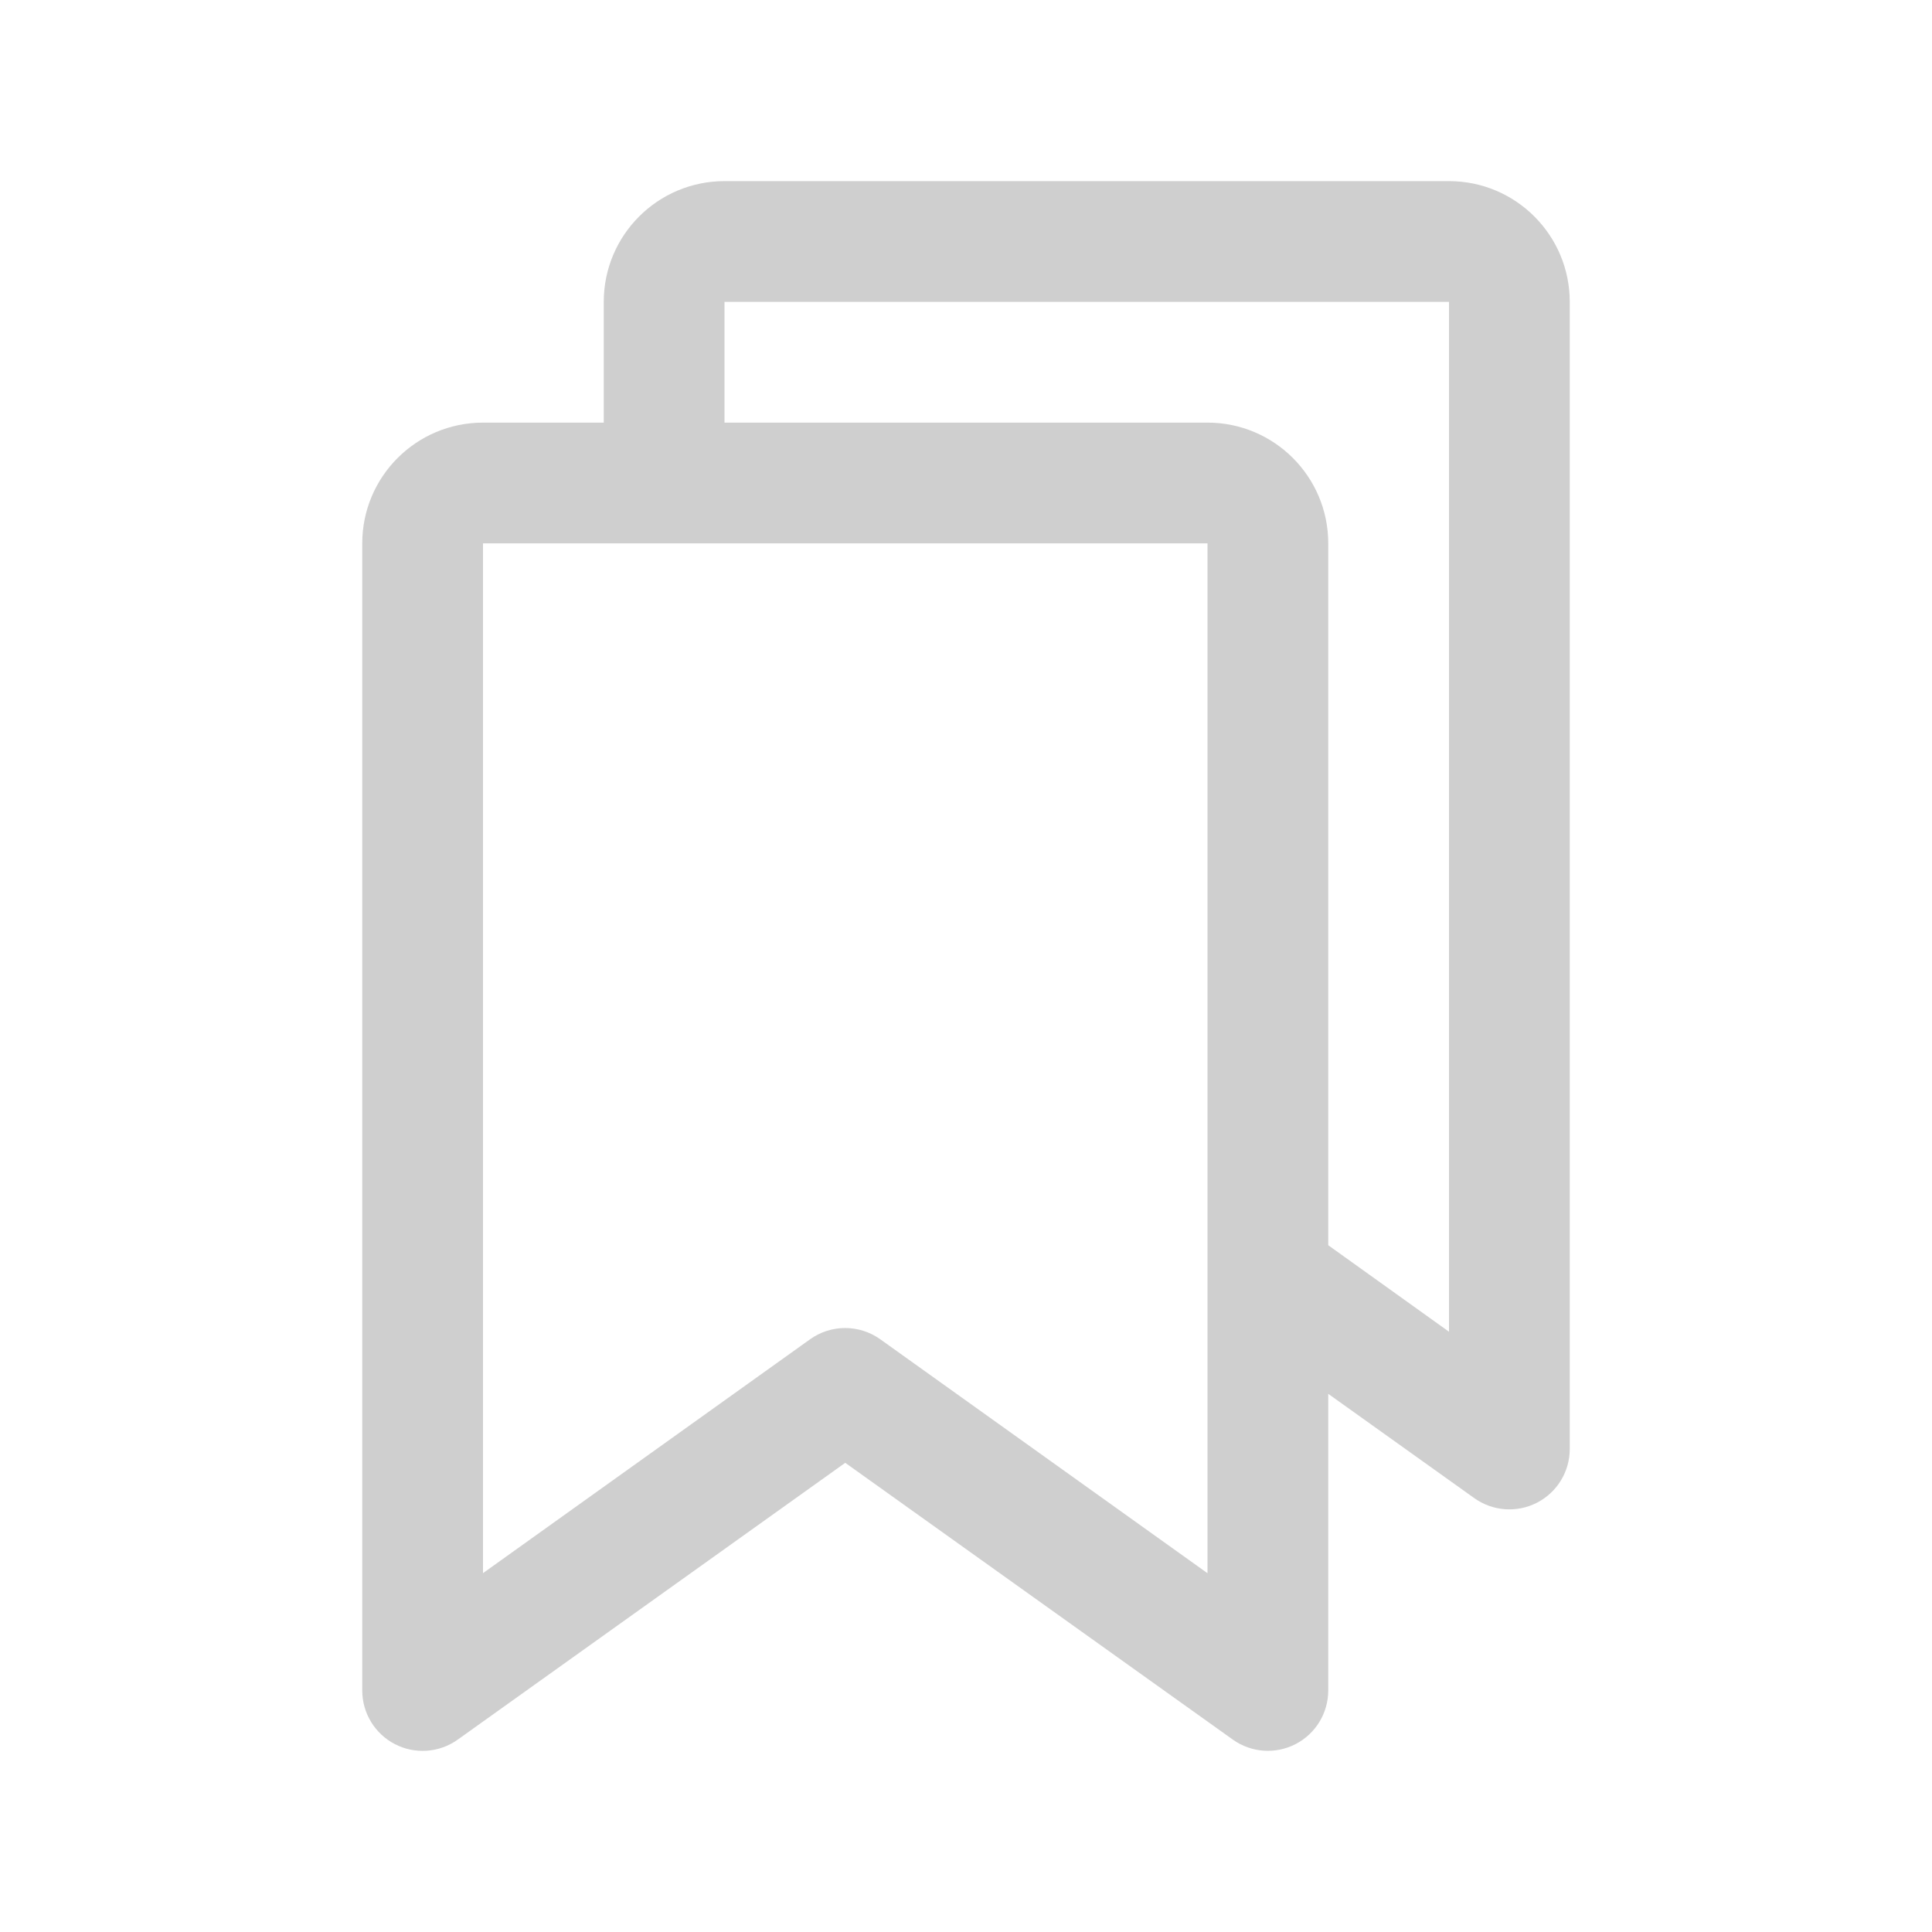
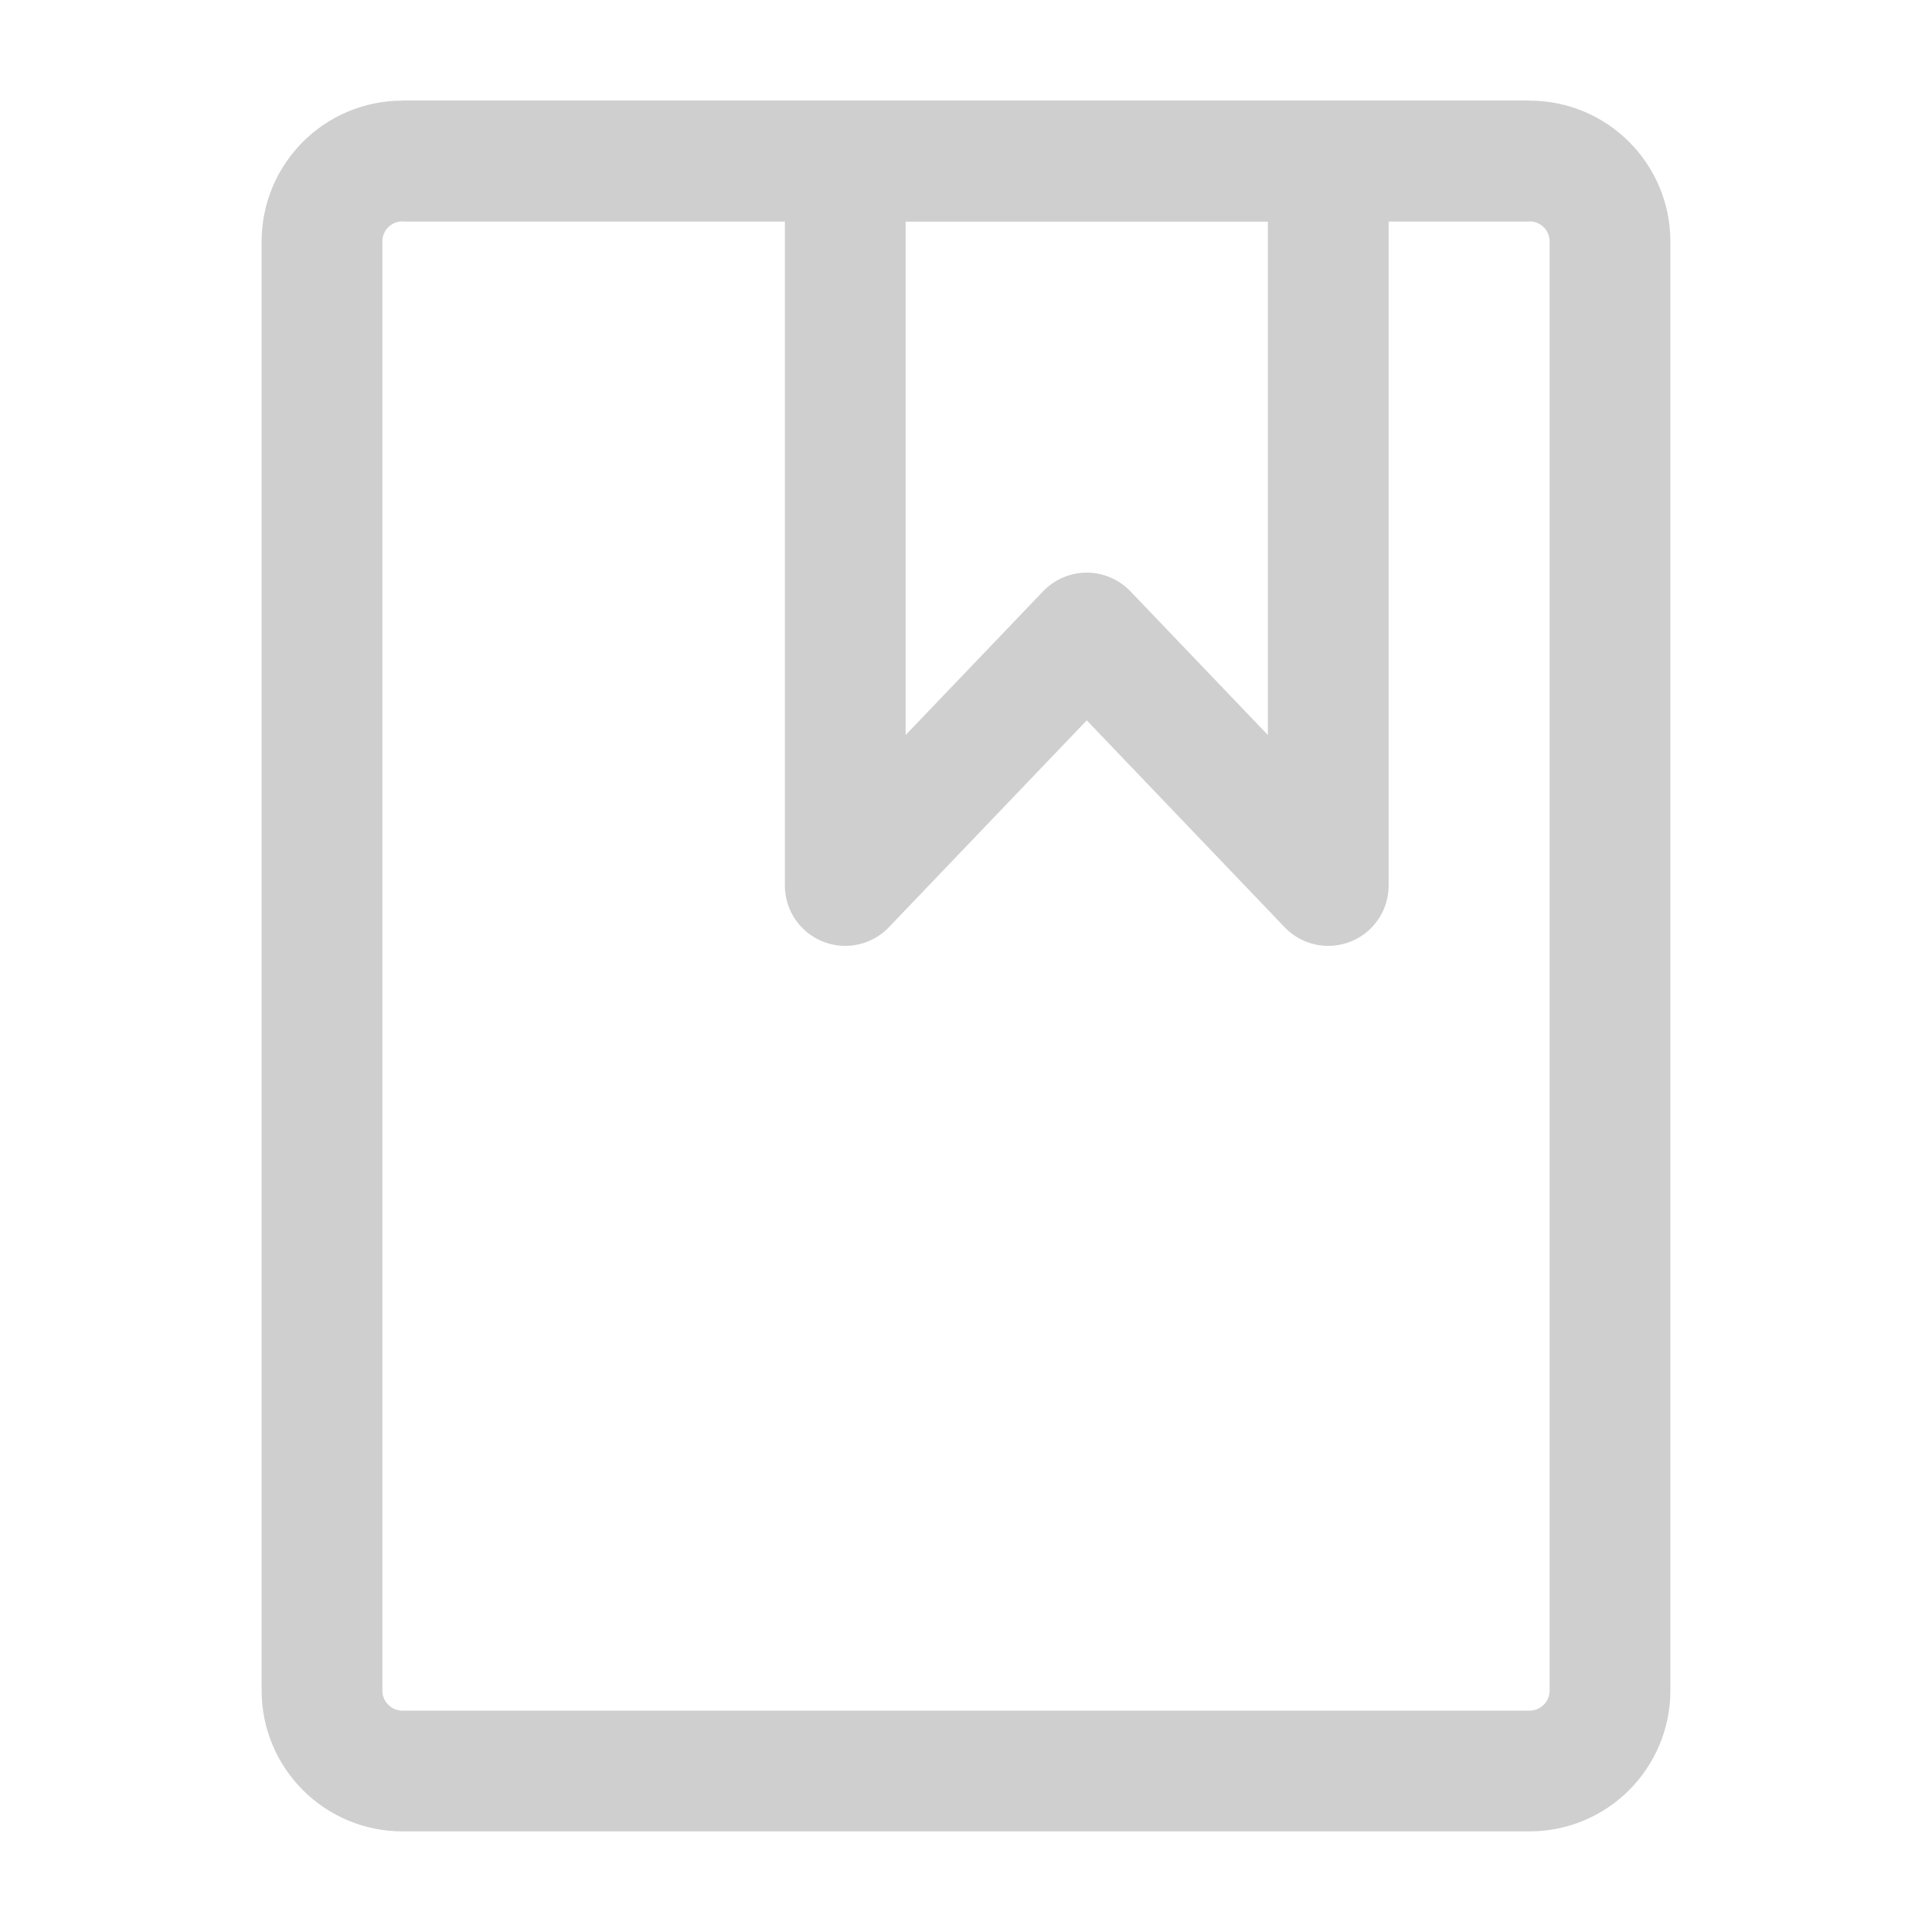
- <svg xmlns="http://www.w3.org/2000/svg" width="24" height="24" viewBox="0 0 256 256">
-   <path fill="#cfcfcf" d="M192 24H96a16 16 0 0 0-16 16v16H64a16 16 0 0 0-16 16v152a8 8 0 0 0 12.65 6.51L112 193.83l51.36 36.68A8 8 0 0 0 176 224v-39.31l19.35 13.82A8 8 0 0 0 208 192V40a16 16 0 0 0-16-16Zm-32 184.46l-43.36-31a8 8 0 0 0-9.3 0L64 208.45V72h96Zm32-32L176 165V72a16 16 0 0 0-16-16H96V40h96Z" />
+ <svg xmlns="http://www.w3.org/2000/svg" width="28" height="28" viewBox="0 0 48 48" fill="none">
+   <path d="M10 44C8.895 44 8 43.105 8 42V6C8 4.895 8.895 4 10 4H38C39.105 4 40 4.895 40 6V42C40 43.105 39.105 44 38 44H10Z" fill="none" stroke="#cfcfcf" stroke-width="3" stroke-linejoin="round" />
+   <path fill-rule="evenodd" clip-rule="evenodd" d="M21 22V4H33V22L27 15.727L21 22Z" fill="none" stroke="#cfcfcf" stroke-width="3" stroke-linecap="butt" stroke-linejoin="round" />
+   <path d="M10 4H38" stroke="#cfcfcf" stroke-width="3" stroke-linecap="butt" stroke-linejoin="round" />
</svg>
